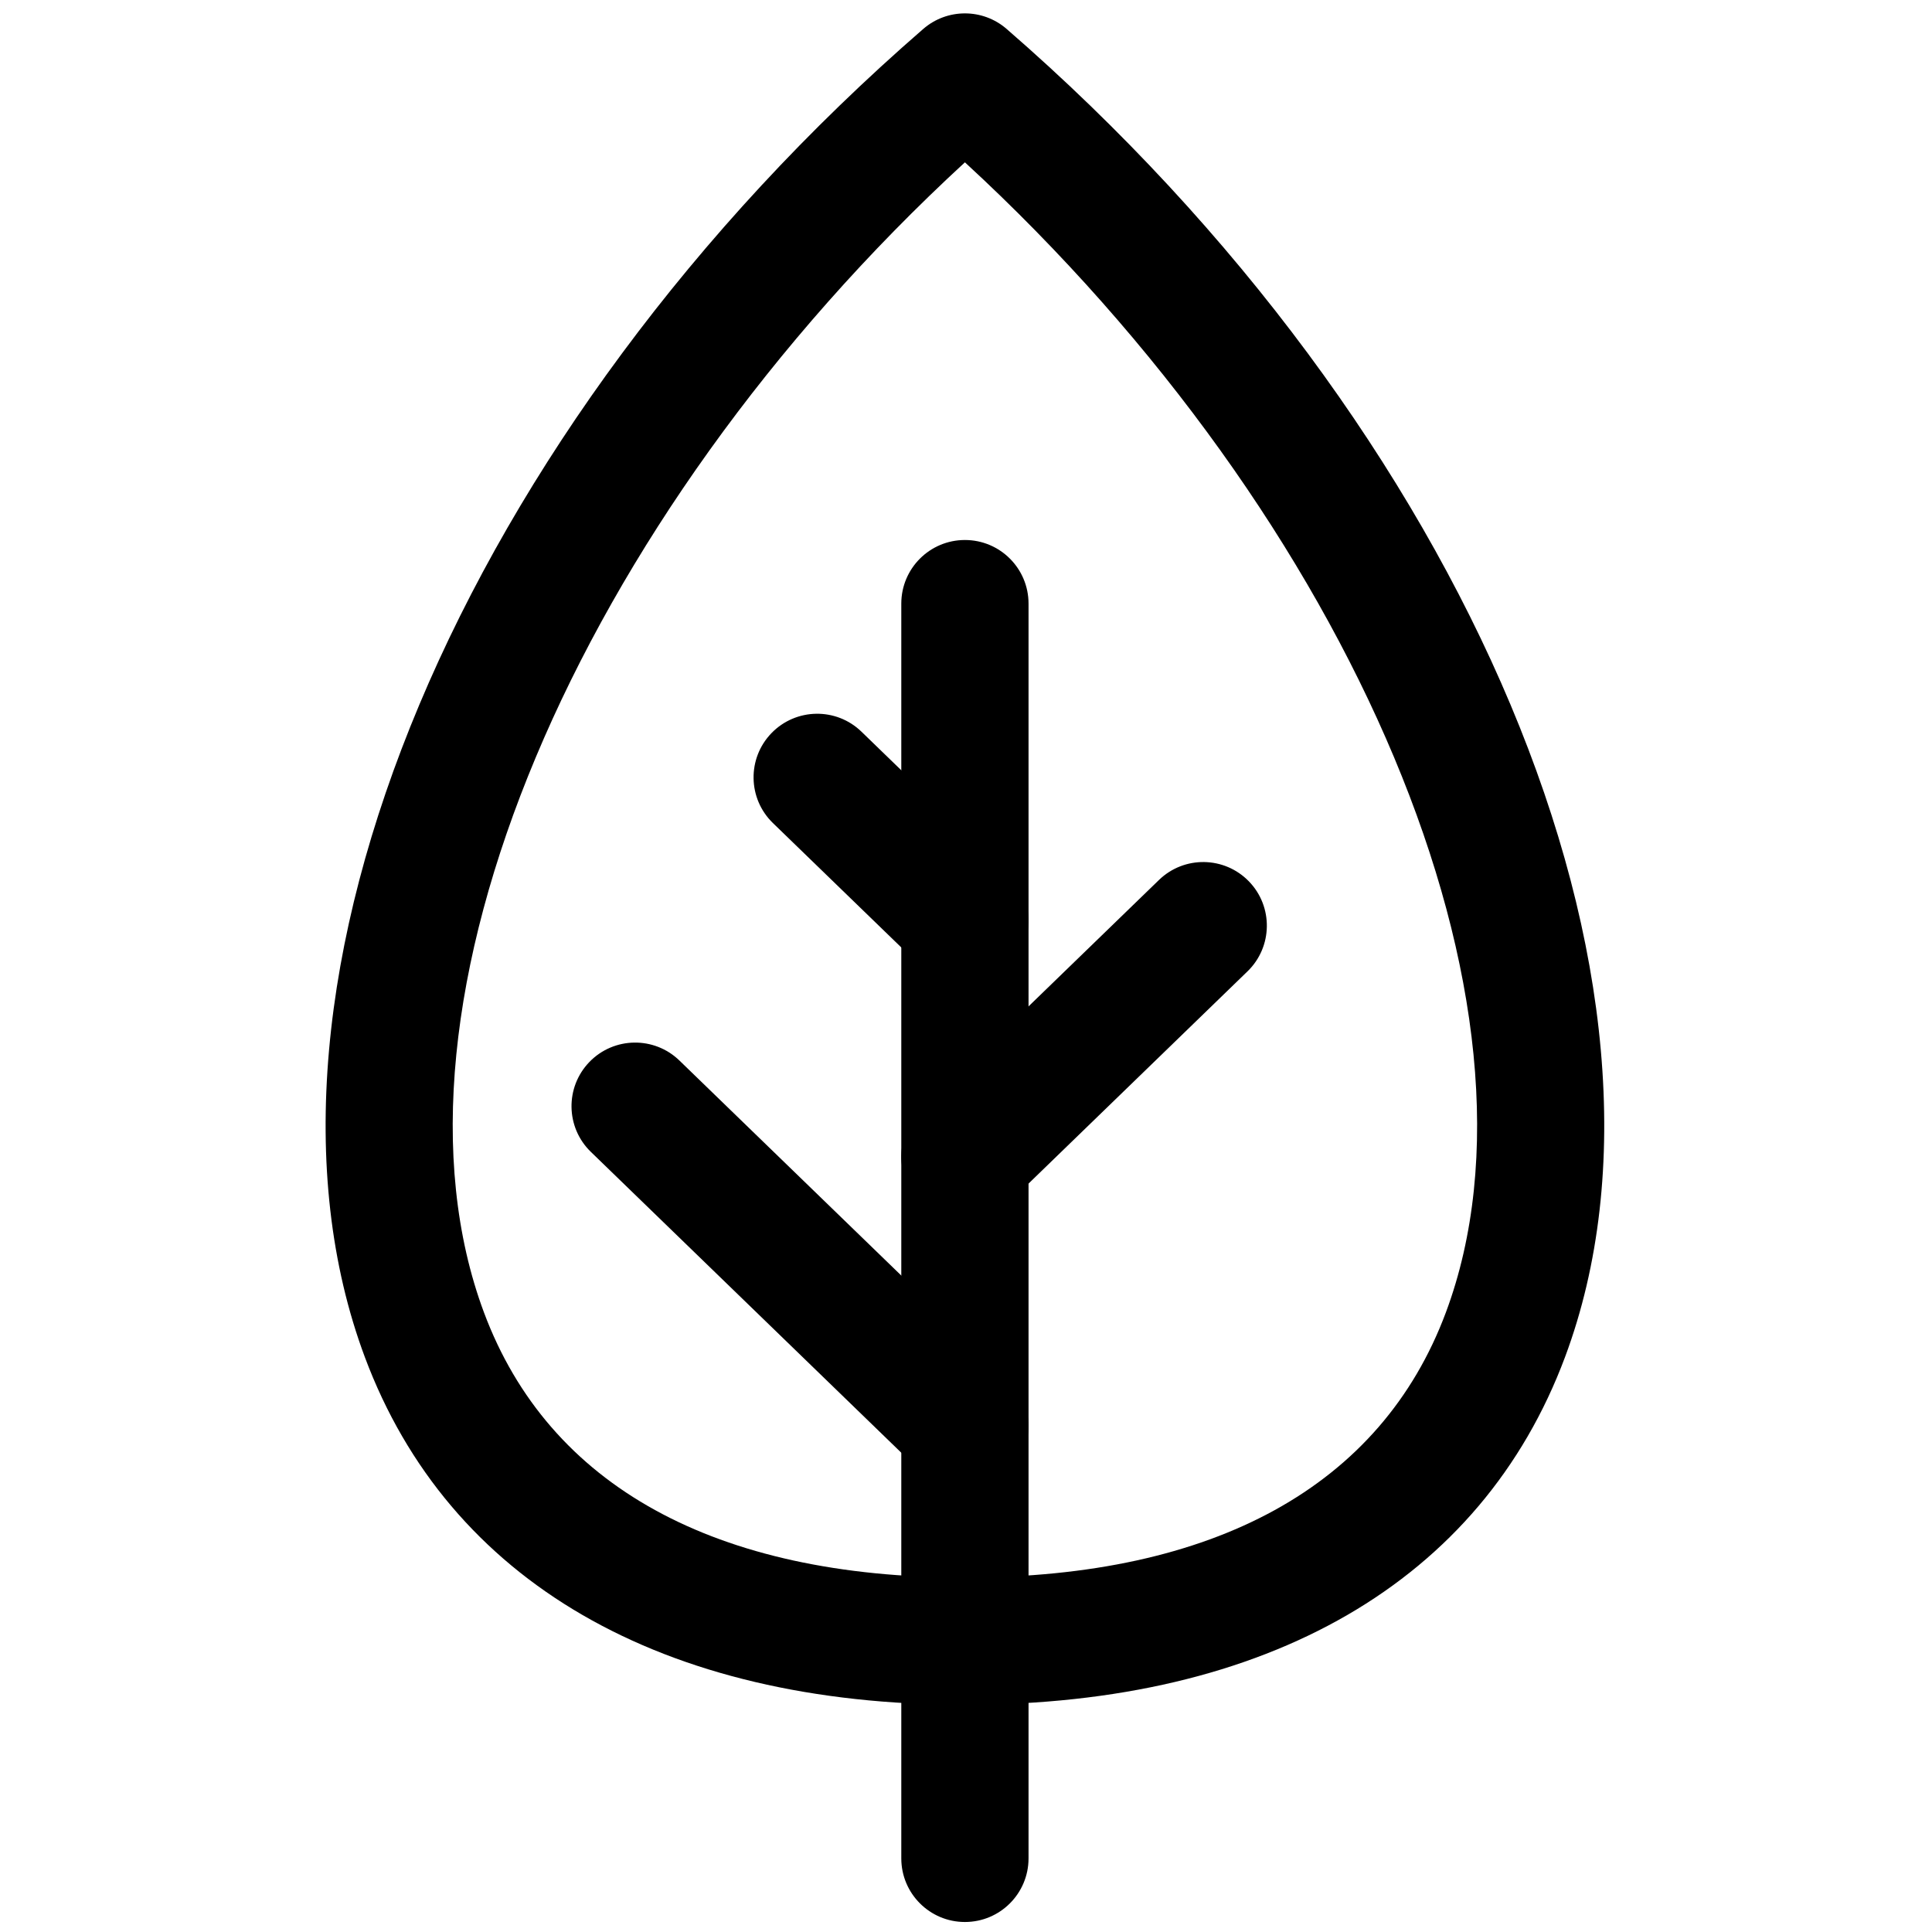
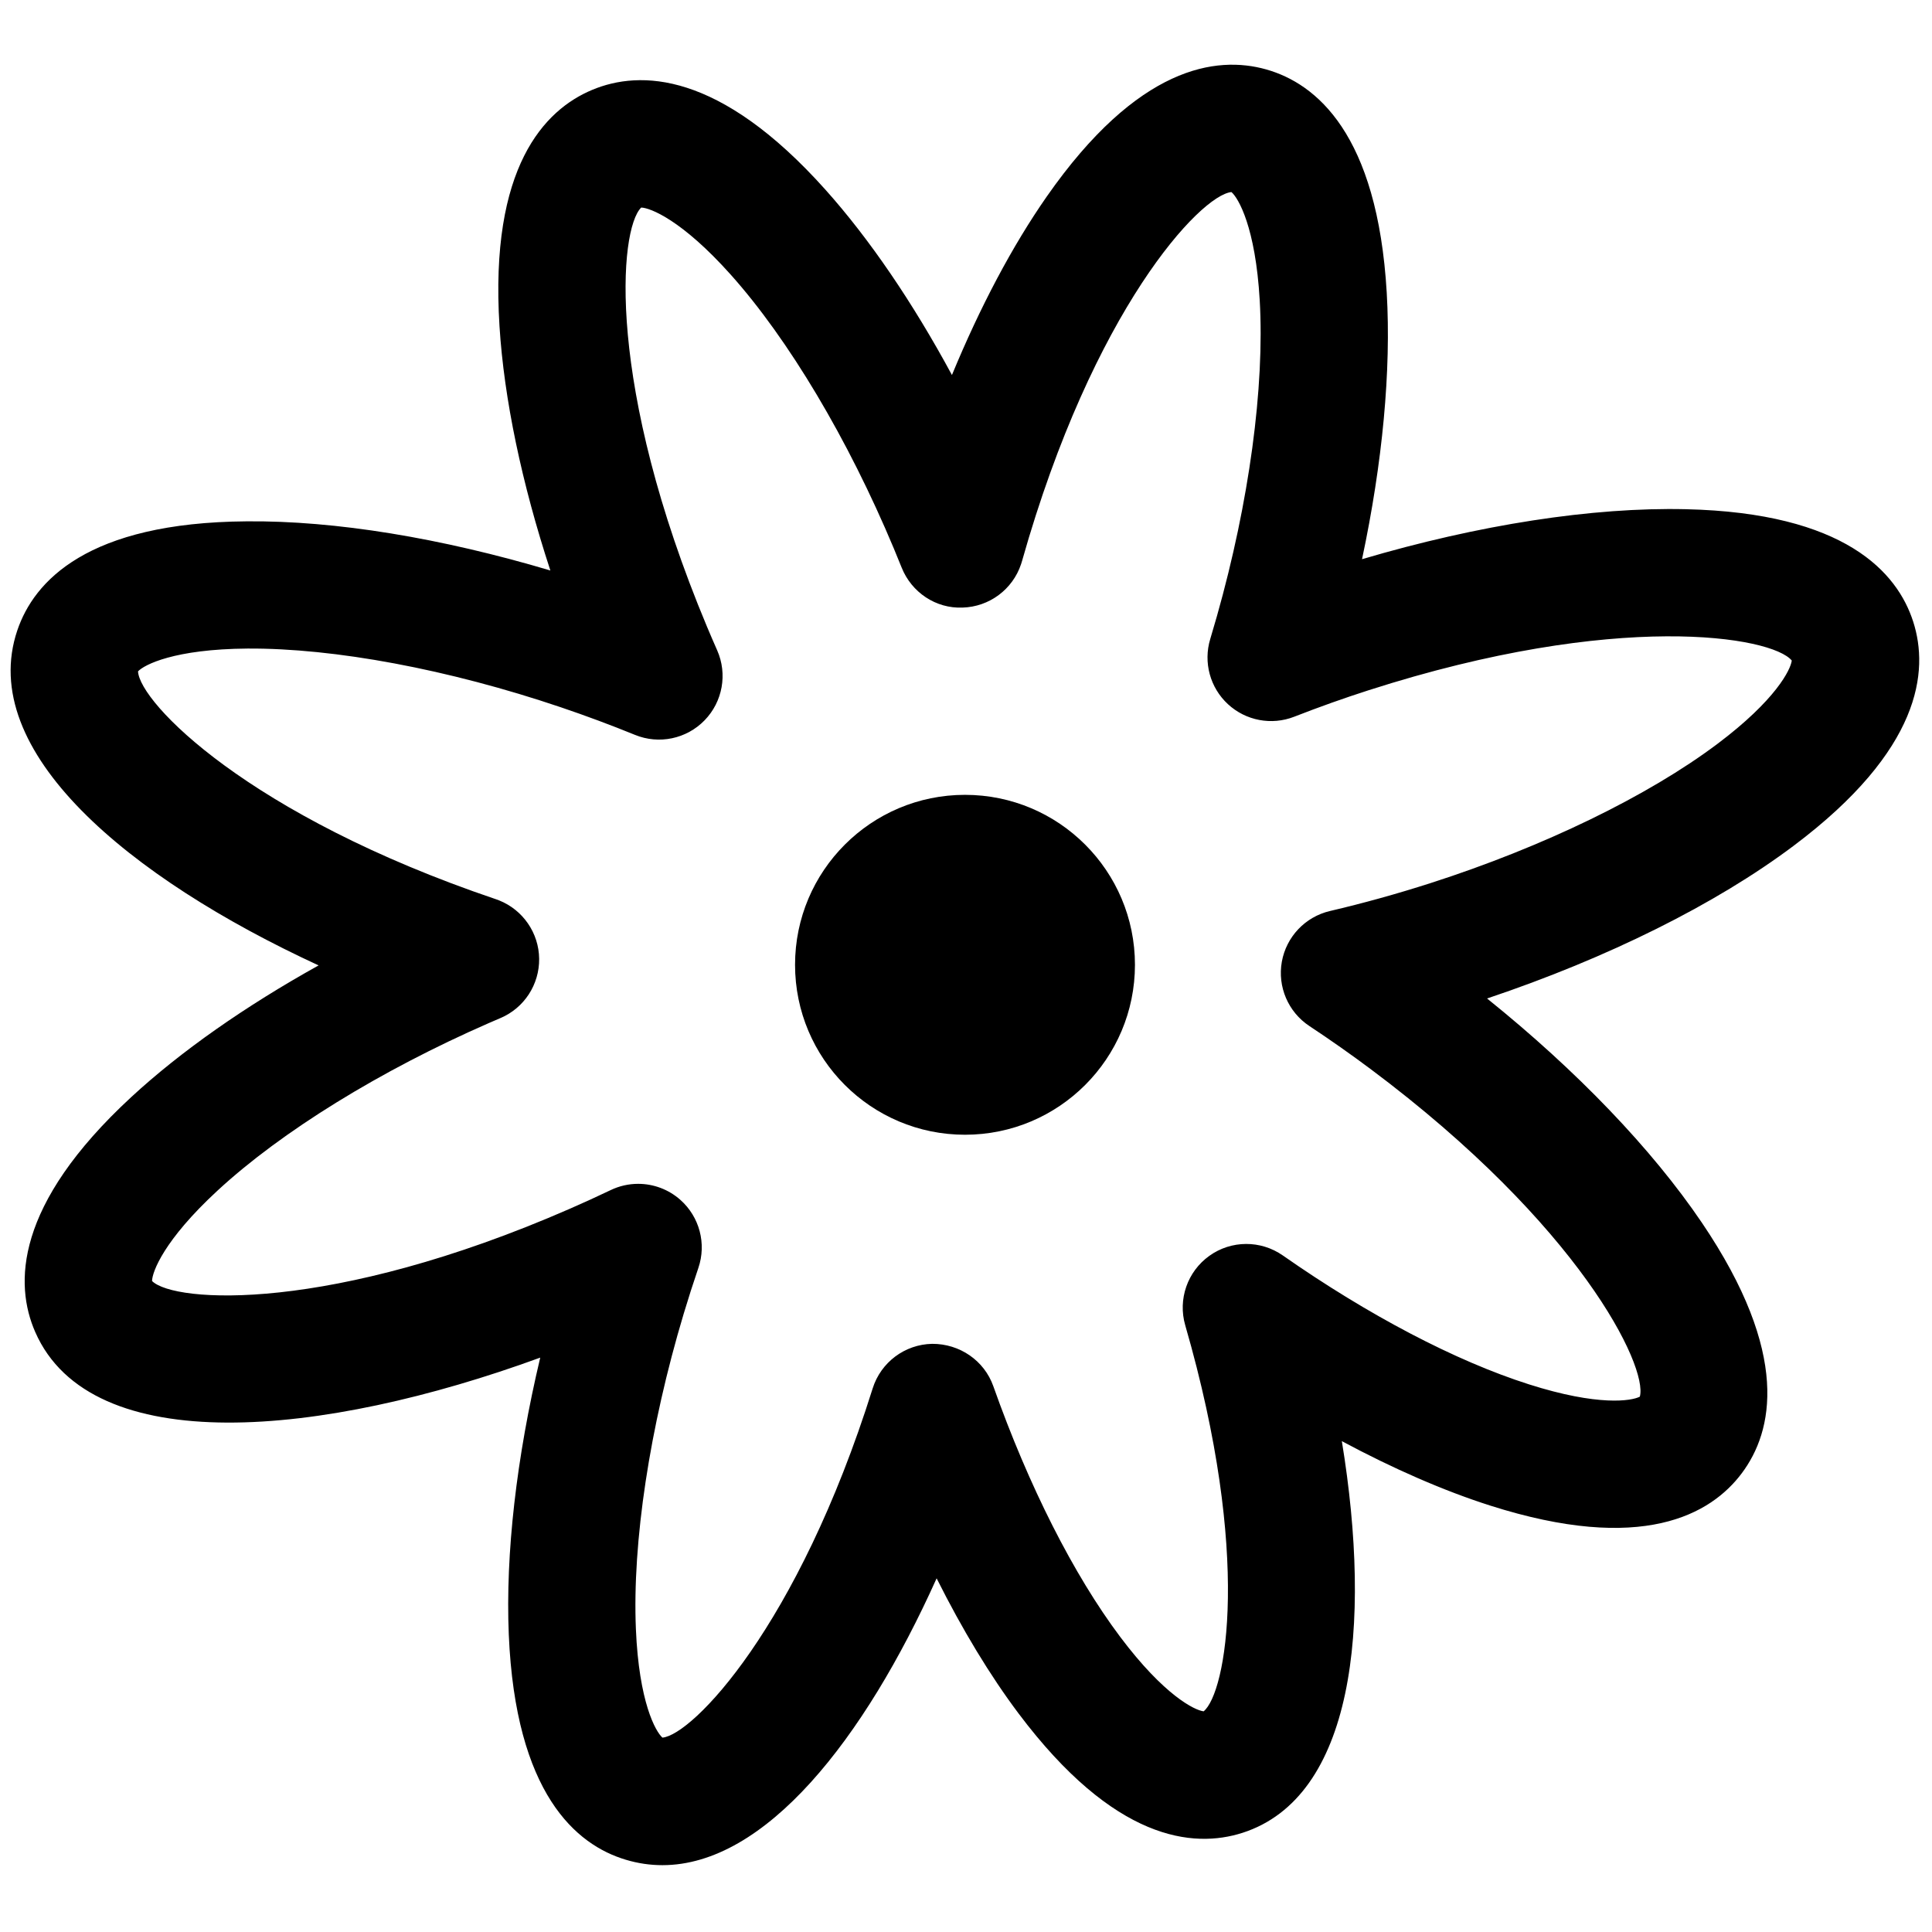
<svg xmlns="http://www.w3.org/2000/svg" version="1.1" width="256" height="256" viewBox="0 0 256 256" xml:space="preserve">
  <g style="stroke: none; stroke-width: 0; stroke-dasharray: none; stroke-linecap: butt; stroke-linejoin: miter; stroke-miterlimit: 10; fill: none; fill-rule: nonzero; opacity: 1;" transform="translate(1.406593 1.406593) scale(2.81 2.81)">
-     <path d="M 45 79.888 c -14.3 0 -24.35 -5.822 -28.297 -16.396 c -6.5 -17.407 4.574 -43.746 26.331 -62.627 c 1.128 -0.979 2.804 -0.979 3.933 0 c 21.757 18.882 32.831 45.22 26.331 62.627 C 69.35 74.065 59.3 79.888 45 79.888 z M 45 7.154 c -18.349 16.888 -28.053 39.843 -22.677 54.24 C 25.375 69.567 33.217 73.888 45 73.888 s 19.624 -4.32 22.677 -12.494 C 73.053 46.997 63.349 24.042 45 7.154 z" style="stroke: none; stroke-width: 1; stroke-dasharray: none; stroke-linecap: butt; stroke-linejoin: miter; stroke-miterlimit: 10; fill: rgb(0,0,0); fill-rule: nonzero; opacity: 1;" transform=" matrix(1 0 0 1 0 0) " stroke-linecap="round" />
-     <path d="M 45 90.131 c -1.657 0 -3 -1.343 -3 -3 V 27.963 c 0 -1.657 1.343 -3 3 -3 c 1.657 0 3 1.343 3 3 v 59.168 C 48 88.788 46.657 90.131 45 90.131 z" style="stroke: none; stroke-width: 1; stroke-dasharray: none; stroke-linecap: butt; stroke-linejoin: miter; stroke-miterlimit: 10; fill: rgb(0,0,0); fill-rule: nonzero; opacity: 1;" transform=" matrix(1 0 0 1 0 0) " stroke-linecap="round" />
-     <path d="M 45 69.733 c -0.752 0 -1.504 -0.281 -2.087 -0.846 L 27.361 53.816 c -1.19 -1.153 -1.219 -3.053 -0.066 -4.242 c 1.153 -1.189 3.052 -1.219 4.242 -0.066 l 15.551 15.071 c 1.189 1.153 1.22 3.053 0.066 4.242 C 46.566 69.429 45.783 69.733 45 69.733 z" style="stroke: none; stroke-width: 1; stroke-dasharray: none; stroke-linecap: butt; stroke-linejoin: miter; stroke-miterlimit: 10; fill: rgb(0,0,0); fill-rule: nonzero; opacity: 1;" transform=" matrix(1 0 0 1 0 0) " stroke-linecap="round" />
-     <path d="M 45 57.041 c -0.784 0 -1.566 -0.305 -2.155 -0.912 c -1.153 -1.189 -1.124 -3.089 0.066 -4.242 L 54.15 40.995 c 1.189 -1.153 3.088 -1.124 4.242 0.066 c 1.153 1.19 1.123 3.089 -0.066 4.242 L 47.088 56.195 C 46.505 56.76 45.752 57.041 45 57.041 z" style="stroke: none; stroke-width: 1; stroke-dasharray: none; stroke-linecap: butt; stroke-linejoin: miter; stroke-miterlimit: 10; fill: rgb(0,0,0); fill-rule: nonzero; opacity: 1;" transform=" matrix(1 0 0 1 0 0) " stroke-linecap="round" />
-     <path d="M 45 45.907 c -0.752 0 -1.504 -0.281 -2.087 -0.846 l -6.967 -6.751 c -1.189 -1.153 -1.22 -3.052 -0.066 -4.242 c 1.153 -1.188 3.052 -1.22 4.242 -0.066 l 6.967 6.751 c 1.189 1.153 1.22 3.052 0.066 4.242 C 46.566 45.602 45.783 45.907 45 45.907 z" style="stroke: none; stroke-width: 1; stroke-dasharray: none; stroke-linecap: butt; stroke-linejoin: miter; stroke-miterlimit: 10; fill: rgb(0,0,0); fill-rule: nonzero; opacity: 1;" transform=" matrix(1 0 0 1 0 0) " stroke-linecap="round" />
+     <path d="M 30.735 87.451 c -0.575 0 -1.152 -0.083 -1.73 -0.257 c -2.339 -0.7 -5.196 -3.112 -5.514 -10.62 c -0.16 -3.8 0.361 -8.333 1.483 -13.056 C 14.7 67.273 3.795 68.335 1.159 62.307 c -0.979 -2.24 -0.987 -5.979 4.532 -11.077 c 2.336 -2.157 5.371 -4.282 8.832 -6.207 C 5.55 40.881 -1.611 34.918 0.316 29.224 c 0.783 -2.314 3.294 -5.085 10.807 -5.141 c 4.192 -0.04 9.176 0.785 14.329 2.318 c -1.35 -4.116 -2.184 -8.088 -2.399 -11.522 c -0.472 -7.5 2.115 -10.198 4.369 -11.141 c 2.254 -0.942 5.992 -0.892 11.002 4.708 c 2.081 2.326 4.121 5.326 5.964 8.737 c 1.331 -3.223 2.85 -6.09 4.468 -8.411 c 4.299 -6.162 8.003 -6.663 10.354 -5.998 c 2.35 0.664 5.244 3.031 5.681 10.533 c 0.212 3.659 -0.197 8.009 -1.165 12.561 c 5.494 -1.625 10.869 -2.459 15.265 -2.357 c 7.511 0.17 9.979 2.979 10.726 5.306 c 0.747 2.326 0.377 6.046 -5.631 10.559 c -3.667 2.756 -8.779 5.3 -14.464 7.207 c 4.224 3.397 7.773 7.093 10.125 10.566 c 4.213 6.221 3.353 9.86 1.889 11.817 c -1.463 1.956 -4.71 3.811 -11.869 1.528 c -2.174 -0.693 -4.552 -1.729 -6.993 -3.037 c 1.442 8.804 0.534 16.792 -4.685 18.469 c -2.331 0.747 -6.049 0.375 -10.56 -5.629 c -1.343 -1.789 -2.653 -3.955 -3.863 -6.372 C 40.248 81.526 35.585 87.451 30.735 87.451 z M 29.591 55.323 c 0.72 0 1.432 0.259 1.992 0.757 c 0.903 0.802 1.237 2.066 0.848 3.208 c -0.241 0.708 -0.473 1.43 -0.694 2.167 c -1.604 5.351 -2.425 10.769 -2.252 14.865 c 0.145 3.448 0.93 4.834 1.252 5.117 c 1.401 -0.123 6.369 -5.18 9.913 -16.468 c 0.387 -1.231 1.517 -2.078 2.808 -2.101 c 1.29 -0.005 2.451 0.782 2.882 1.999 c 1.662 4.698 3.787 8.897 5.986 11.824 c 2.073 2.758 3.505 3.455 3.931 3.506 c 1.054 -0.865 2.285 -7.306 -0.868 -18.205 c -0.353 -1.221 0.102 -2.533 1.136 -3.273 c 1.033 -0.742 2.421 -0.747 3.464 -0.02 c 4.034 2.821 8.155 4.979 11.601 6.077 c 3.288 1.049 4.857 0.785 5.236 0.582 c 0.386 -1.419 -2.82 -8.063 -12.703 -15.452 c -0.919 -0.686 -1.887 -1.368 -2.881 -2.025 c -0.999 -0.661 -1.508 -1.852 -1.298 -3.031 c 0.212 -1.179 1.104 -2.119 2.27 -2.392 c 1.568 -0.366 3.163 -0.809 4.742 -1.316 c 5.319 -1.709 10.249 -4.102 13.527 -6.564 c 2.759 -2.073 3.456 -3.505 3.507 -3.931 c -0.931 -1.136 -8.204 -2.375 -19.954 1.401 c -0.001 0 -0.001 0 -0.001 0 c -1.158 0.372 -2.338 0.792 -3.506 1.248 c -1.07 0.418 -2.285 0.187 -3.127 -0.592 c -0.843 -0.779 -1.167 -1.972 -0.834 -3.071 c 0.108 -0.359 0.214 -0.721 0.317 -1.086 c 1.518 -5.37 2.253 -10.801 2.016 -14.894 c -0.2 -3.445 -1.007 -4.818 -1.334 -5.097 c -1.463 0.147 -6.516 5.52 -9.873 17.396 c -0.013 0.044 -0.031 0.105 -0.046 0.149 c -0.398 1.194 -1.499 2.012 -2.757 2.049 c -1.26 0.054 -2.405 -0.715 -2.873 -1.883 c -0.121 -0.301 -0.244 -0.603 -0.371 -0.906 c -2.157 -5.153 -4.961 -9.861 -7.695 -12.916 c -2.301 -2.572 -3.787 -3.144 -4.216 -3.159 c -1.053 1.026 -1.664 8.378 3.101 19.763 c 0.157 0.375 0.317 0.745 0.48 1.114 c 0.494 1.118 0.26 2.425 -0.592 3.302 c -0.852 0.878 -2.151 1.151 -3.284 0.687 c -1.136 -0.463 -2.313 -0.901 -3.498 -1.302 c -5.292 -1.79 -10.675 -2.794 -14.776 -2.768 c -3.453 0.026 -4.865 0.763 -5.159 1.075 c 0.071 1.467 5.18 6.789 16.873 10.744 c 0.051 0.018 0.103 0.036 0.153 0.056 c 1.127 0.451 1.876 1.539 1.889 2.753 c 0.013 1.214 -0.703 2.318 -1.82 2.794 l -0.548 0.236 c -5.12 2.238 -9.783 5.116 -12.794 7.898 c -2.537 2.342 -3.084 3.837 -3.092 4.267 c 1.042 1.037 8.403 1.532 19.711 -3.411 c 0.647 -0.283 1.286 -0.575 1.916 -0.876 C 28.709 55.42 29.152 55.323 29.591 55.323 z M 63.119 29.192 h 0.01 H 63.119 z" style="stroke: none; stroke-width: 1; stroke-dasharray: none; stroke-linecap: butt; stroke-linejoin: miter; stroke-miterlimit: 10; fill: rgb(0,0,0); fill-rule: nonzero; opacity: 1;" transform=" matrix(1 0 0 1 0 0) " stroke-linecap="round" />
+     <circle cx="45.004" cy="44.994" r="8.014" style="stroke: none; stroke-width: 1; stroke-dasharray: none; stroke-linecap: butt; stroke-linejoin: miter; stroke-miterlimit: 10; fill: rgb(0,0,0); fill-rule: nonzero; opacity: 1;" transform="  matrix(1 0 0 1 0 0) " />
  </g>
</svg>
